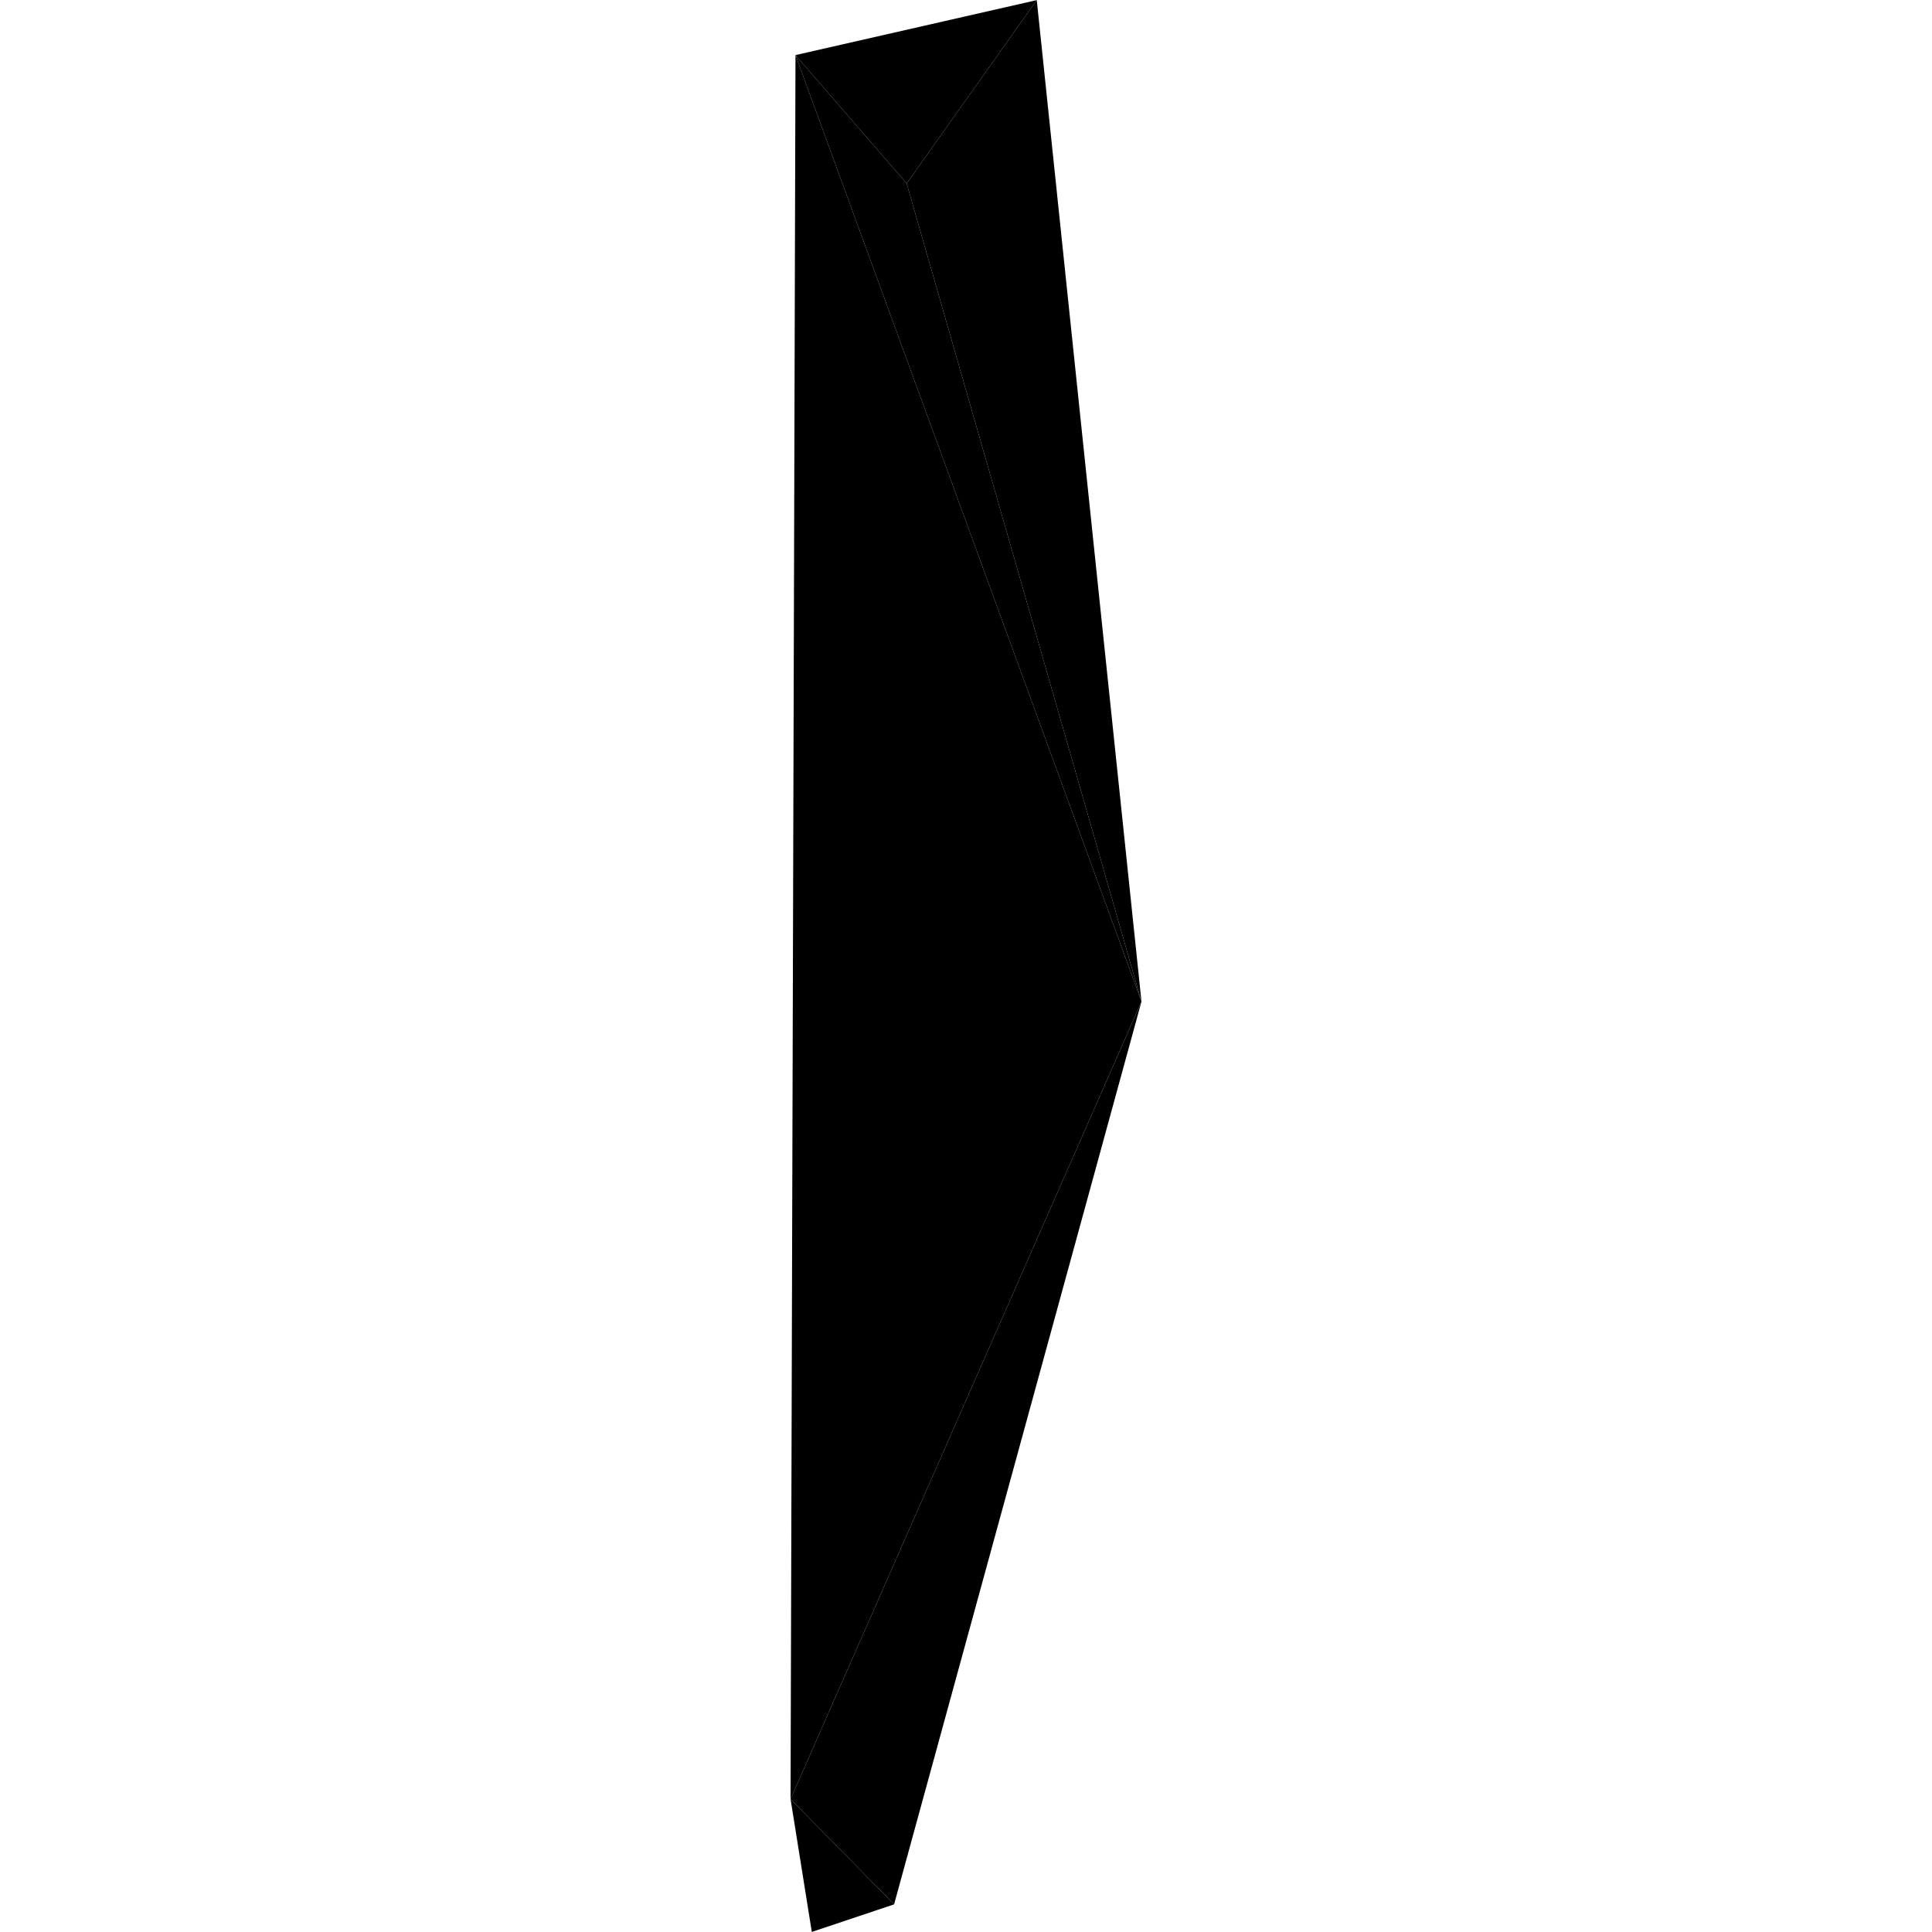
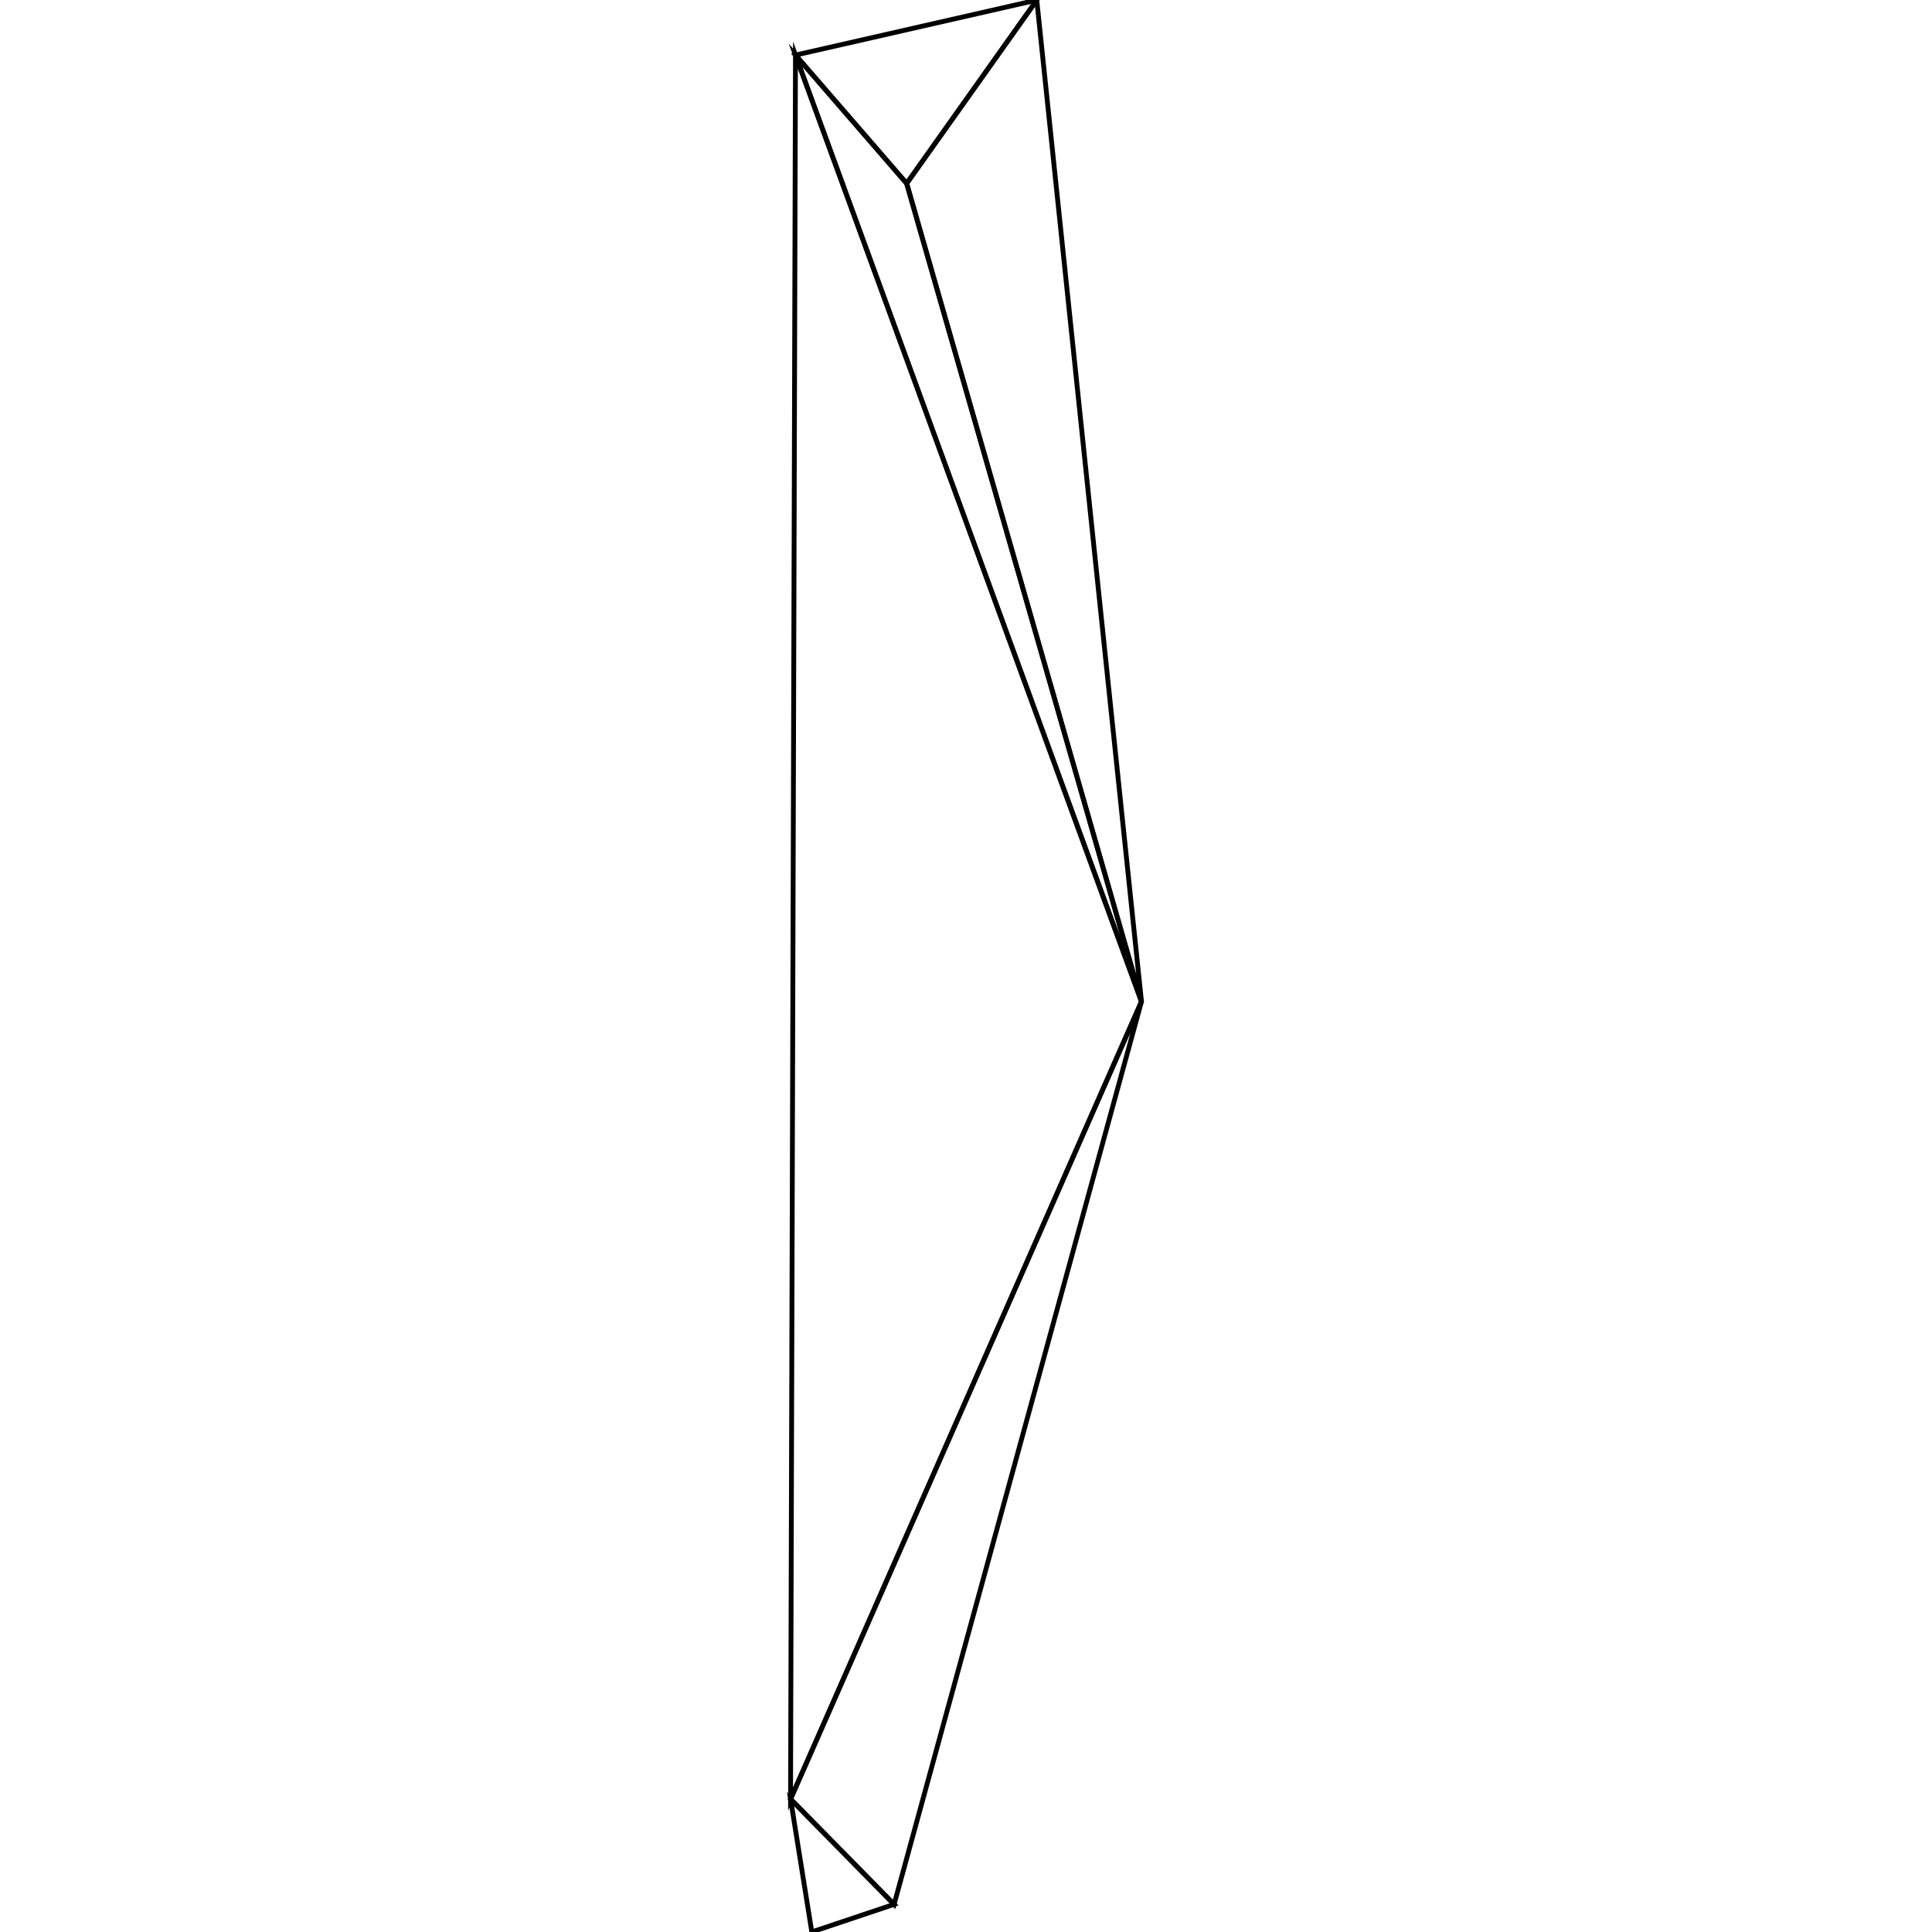
- <svg width="400px" height="400px">
+ <svg xmlns="http://www.w3.org/2000/svg" version="1.1" id="Layer_1" x="0px" y="0px" width="400px" height="400px" viewBox="0 0 400 400" enable-background="new 0 0 400 400" xml:space="preserve">
  <g id="delaunay">
-     <path d="M236.331,207.359L164.697,11.405L187.716,37.984Z" />
-     <path d="M236.331,207.359L187.716,37.984L214.651,0.023Z" />
-     <path d="M187.716,37.984L164.697,11.405L214.651,0.023Z" />
-     <path d="M168.076,399.986L163.676,372.48L185.112,394.278Z" />
-     <path d="M185.112,394.278L163.676,372.48L236.331,207.359Z" />
-     <path d="M163.676,372.48L164.697,11.405L236.331,207.359Z" />
+     <path fill="none" stroke="#000000" stroke-miterlimit="10" d="M236.332,207.359L164.696,11.405l23.02,26.58L236.332,207.359z" />
+     <path fill="none" stroke="#000000" stroke-miterlimit="10" d="M236.332,207.359L187.716,37.984l26.935-37.961L236.332,207.359z" />
+     <path fill="none" stroke="#000000" stroke-miterlimit="10" d="M187.716,37.984l-23.02-26.58l49.955-11.382L187.716,37.984z" />
+     <path fill="none" stroke="#000000" stroke-miterlimit="10" d="M168.076,399.986l-4.399-27.506l21.436,21.797L168.076,399.986z" />
+     <path fill="none" stroke="#000000" stroke-miterlimit="10" d="M185.112,394.277l-21.436-21.797l72.656-165.121L185.112,394.277z" />
+     <path fill="none" stroke="#000000" stroke-miterlimit="10" d="M163.676,372.48l1.02-361.076l71.636,195.955L163.676,372.48z" />
  </g>
</svg>
